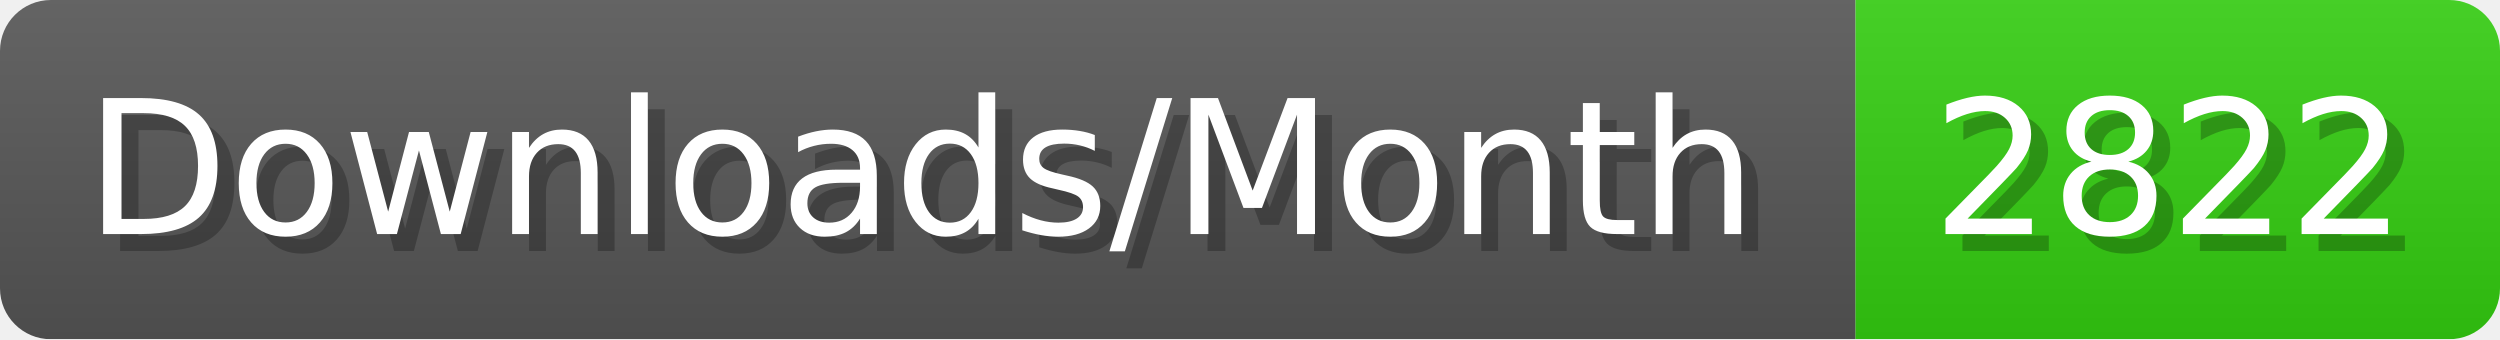
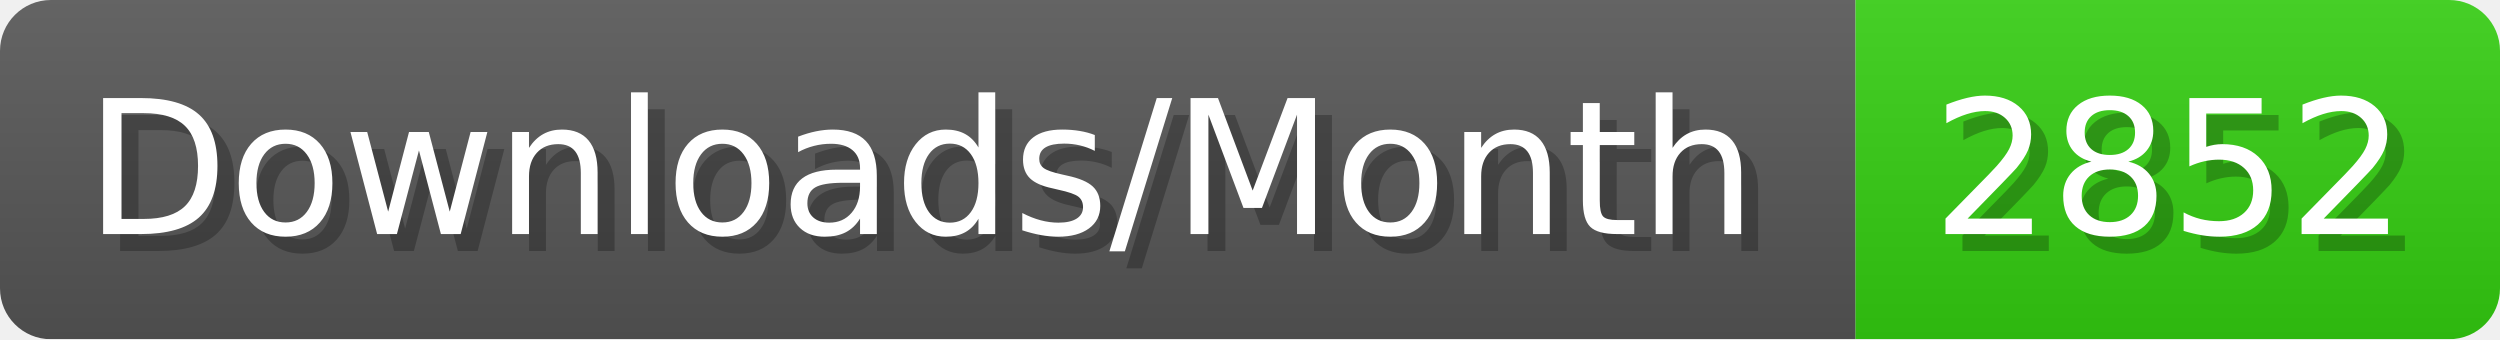
- <svg xmlns="http://www.w3.org/2000/svg" width="147.4" height="20" viewBox="0 0 1474 200" role="img" aria-label="Downloads/Month: 2822">
+ <svg xmlns="http://www.w3.org/2000/svg" width="147.4" height="20" viewBox="0 0 1474 200" role="img" aria-label="Downloads/Month: 2852">
  <linearGradient id="YlXUI" x2="0" y2="100%">
    <stop offset="0" stop-opacity=".1" stop-color="#EEE" />
    <stop offset="1" stop-opacity=".1" />
  </linearGradient>
  <mask id="JHhop">
    <rect width="1474" height="200" rx="30" fill="#FFF" />
  </mask>
  <g mask="url(#JHhop)">
    <rect width="1094" height="200" fill="#555" />
    <rect width="380" height="200" fill="#3C1" x="1094" />
    <rect width="1474" height="200" fill="url(#YlXUI)" />
  </g>
  <g aria-hidden="true" fill="#fff" text-anchor="start" font-family="Verdana,DejaVu Sans,sans-serif" font-size="110">
    <text x="60" y="148" textLength="994" fill="#000" opacity="0.25">Downloads/Month</text>
    <text x="50" y="138" textLength="994">Downloads/Month</text>
-     <text x="1149" y="148" textLength="280" fill="#000" opacity="0.25">2822</text>
-     <text x="1139" y="138" textLength="280">2822</text>
+     <text x="1149" y="148" textLength="280" fill="#000" opacity="0.25">2852</text>
+     <text x="1139" y="138" textLength="280">2852</text>
  </g>
</svg>
